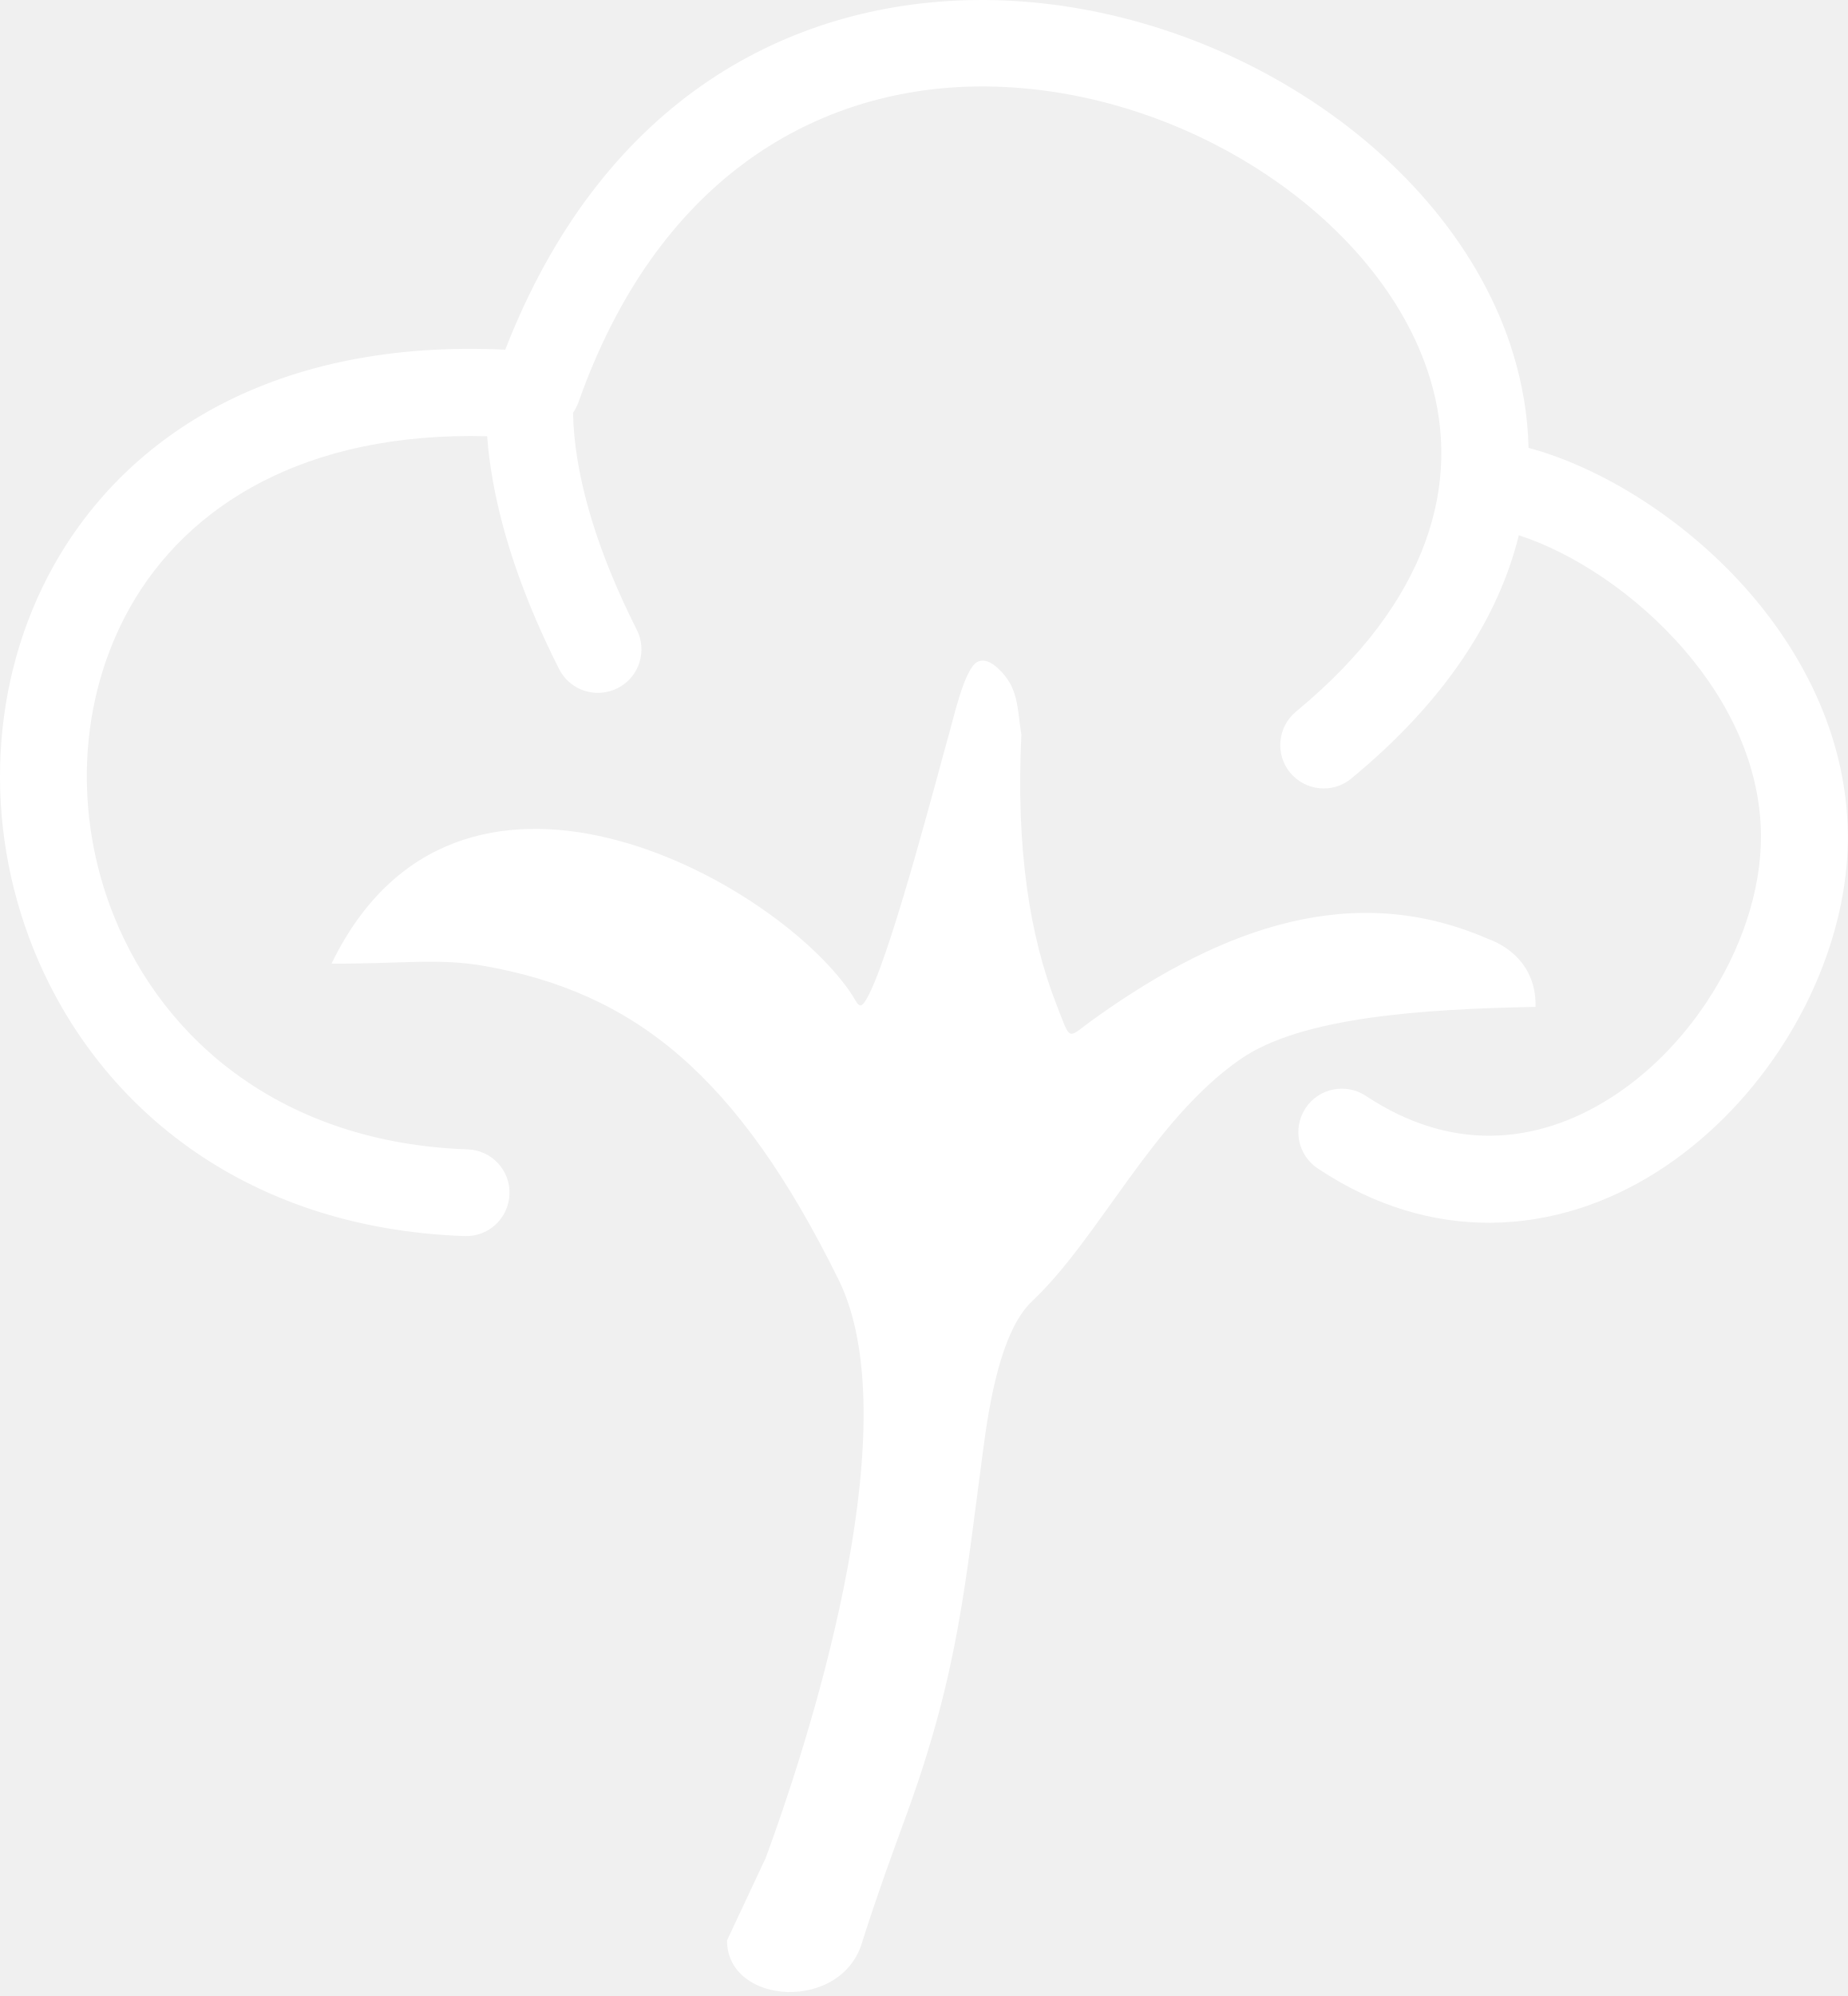
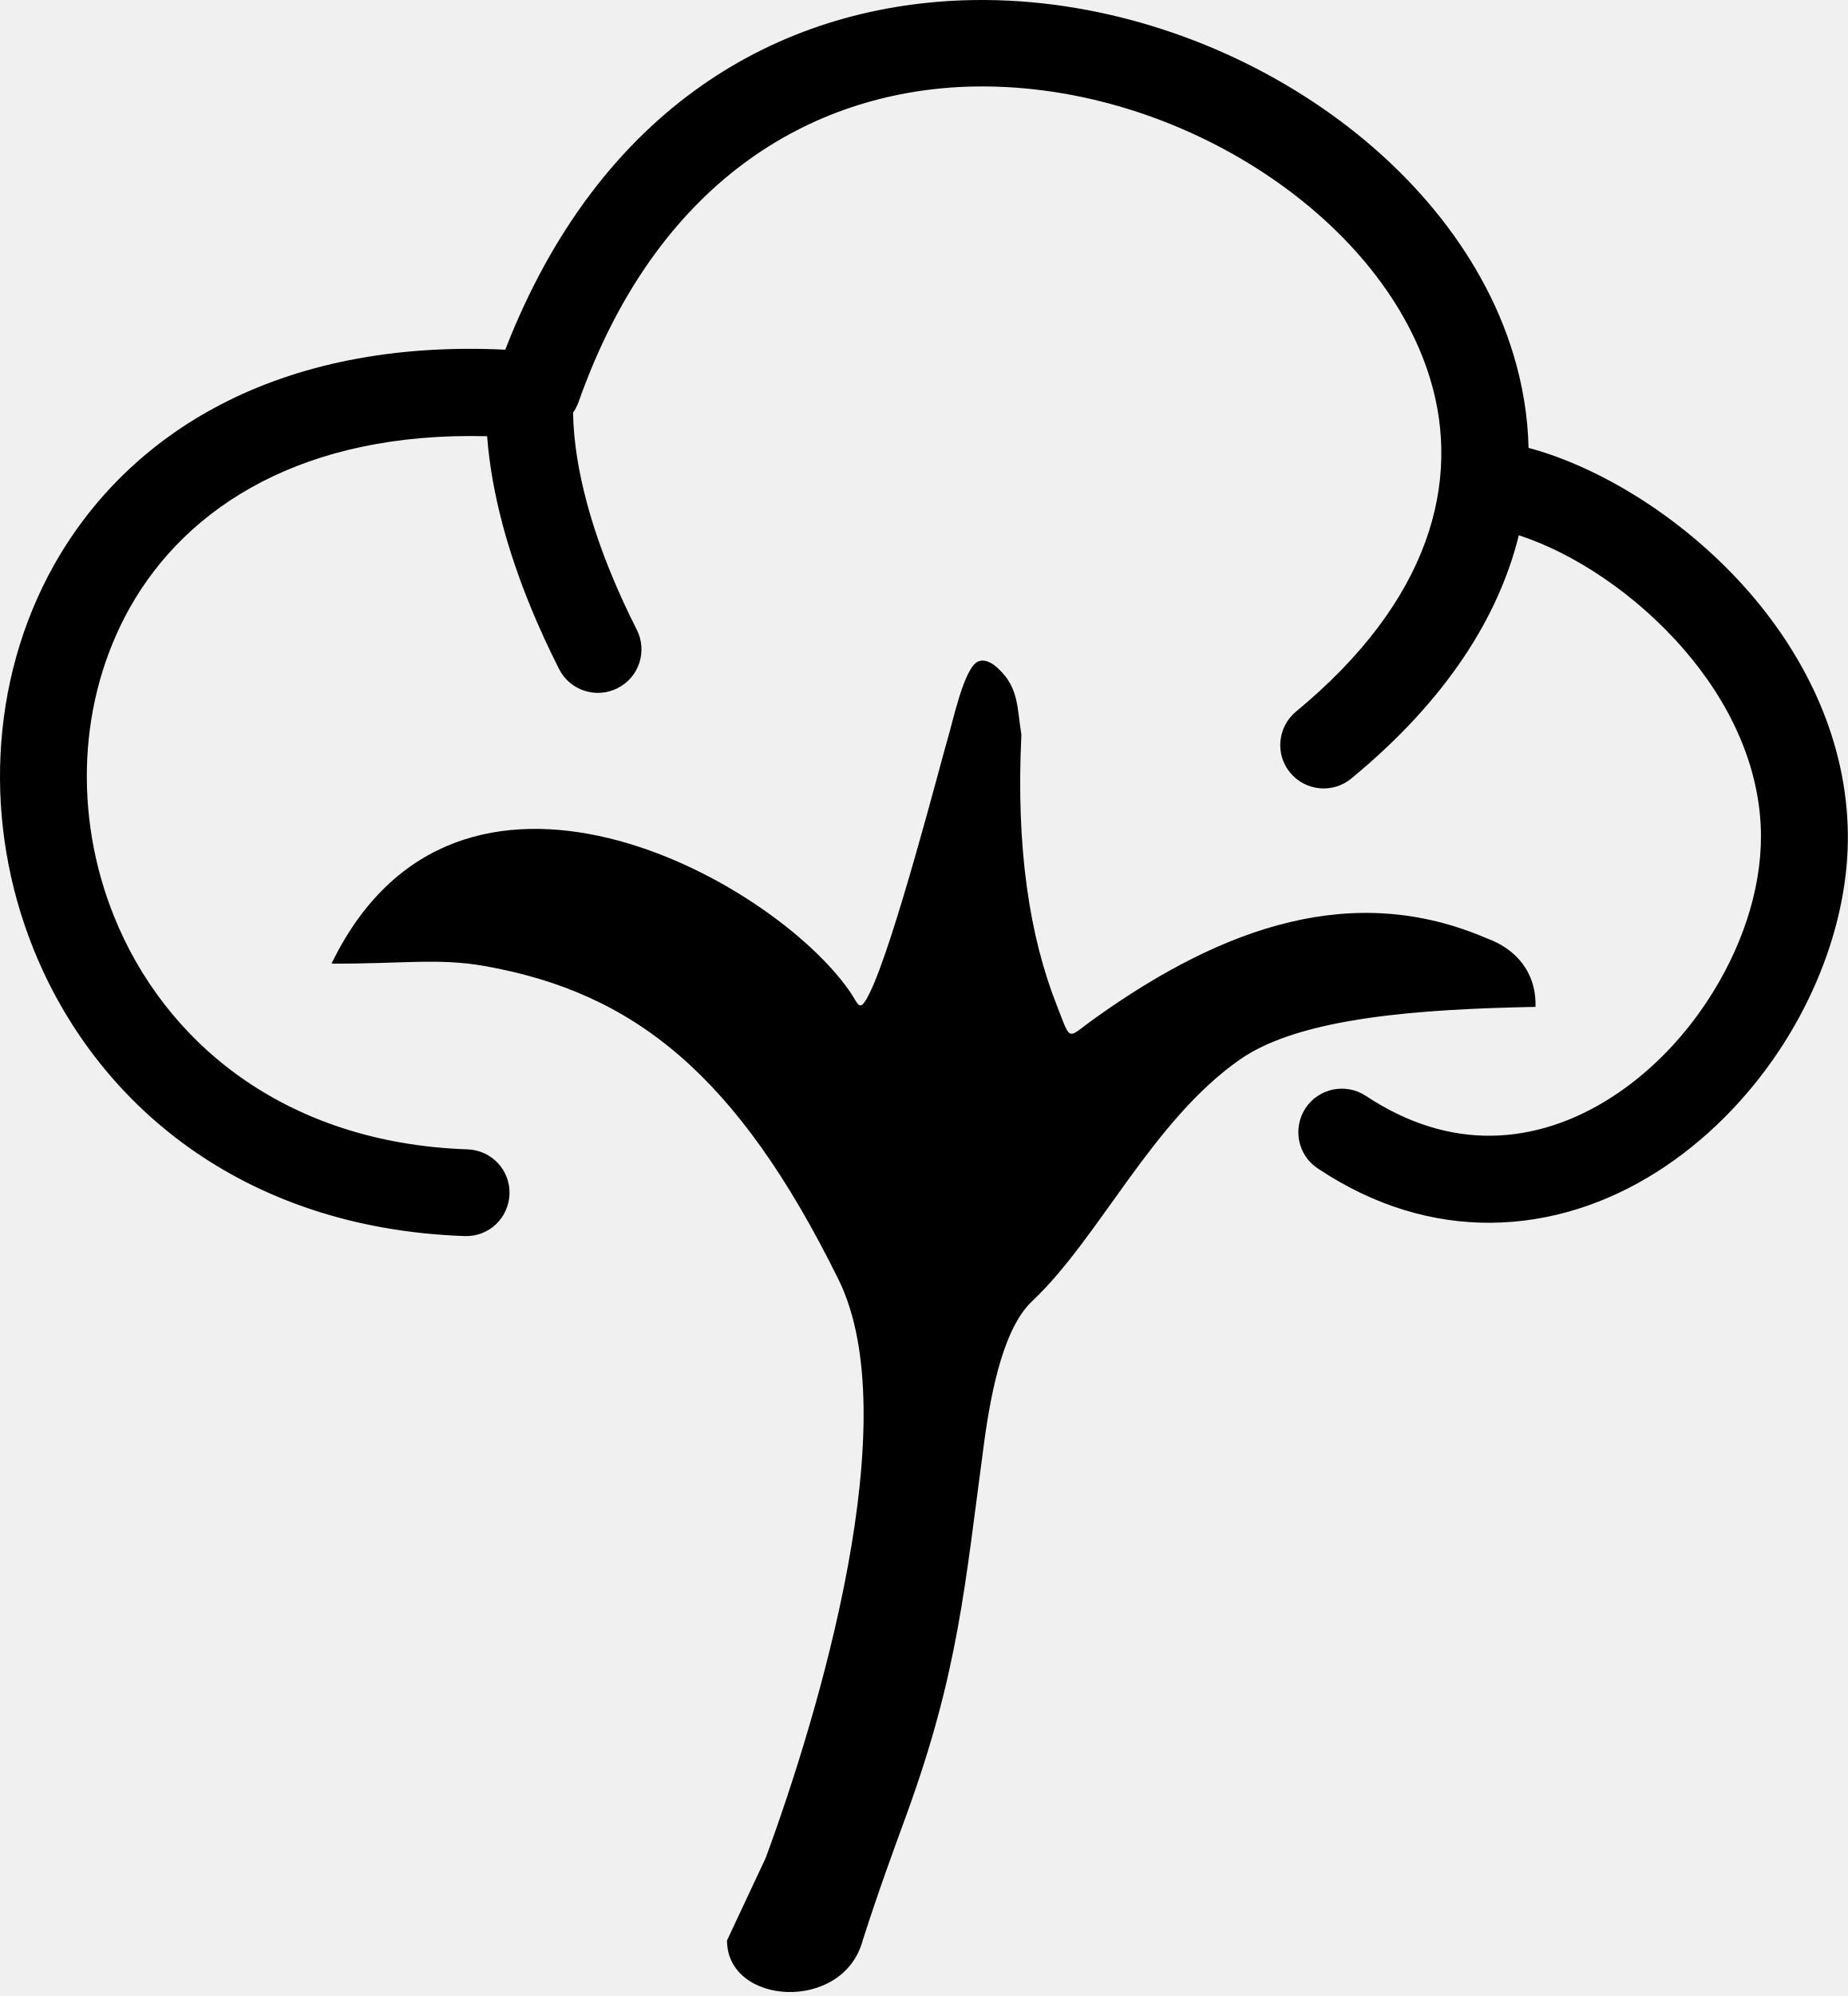
<svg xmlns="http://www.w3.org/2000/svg" width="50" height="54" viewBox="0 0 50 54" fill="none">
-   <path fill-rule="evenodd" clip-rule="evenodd" d="M8.971 26.069C10.848 26.082 11.843 25.911 13.107 26.134C17.155 26.849 19.948 29.064 22.689 34.617C24.549 38.384 22.15 46.375 20.72 50.261L19.672 52.497C19.672 54.26 22.817 54.453 23.343 52.497C23.79 51.103 24.185 50.037 24.532 49.085C25.939 45.217 26.106 42.91 26.628 39.033C26.838 37.476 27.194 35.897 27.926 35.204C29.755 33.481 31.176 30.314 33.562 28.656C35.206 27.516 38.461 27.301 41.548 27.24C41.575 26.31 41.026 25.669 40.215 25.38C36.641 23.845 33.136 25.047 29.659 27.525C28.847 28.099 29.001 28.231 28.597 27.204C27.86 25.336 27.488 22.963 27.637 19.876C27.518 19.148 27.571 18.608 27.009 18.086C26.812 17.902 26.632 17.832 26.474 17.893C26.084 18.047 25.782 19.538 25.632 20.025C25.453 20.635 24.185 25.551 23.527 26.876C23.247 27.441 23.233 27.165 22.997 26.827C20.861 23.74 12.361 19.086 8.971 26.069ZM15.655 10.876C15.615 10.982 15.567 11.078 15.506 11.166C15.519 11.968 15.664 12.797 15.878 13.595C16.225 14.894 16.76 16.108 17.229 17.034C17.523 17.613 17.295 18.323 16.712 18.617C16.133 18.911 15.422 18.683 15.128 18.1C14.602 17.064 14.001 15.692 13.602 14.201C13.396 13.424 13.242 12.617 13.181 11.802C8.243 11.674 5.063 13.683 3.51 16.446C2.813 17.692 2.432 19.086 2.361 20.512C2.291 21.95 2.532 23.415 3.081 24.779C4.436 28.165 7.677 30.924 12.65 31.095C13.3 31.117 13.808 31.656 13.786 32.305C13.764 32.954 13.225 33.463 12.576 33.441C6.528 33.231 2.567 29.827 0.897 25.652C0.225 23.972 -0.073 22.17 0.015 20.398C0.103 18.613 0.581 16.858 1.458 15.293C3.458 11.736 7.488 9.166 13.672 9.46C16.234 2.868 21.106 0.179 26.075 0.008C29.33 -0.101 32.614 0.894 35.285 2.596C37.996 4.319 40.097 6.784 40.947 9.578C41.197 10.402 41.342 11.253 41.36 12.117C43.329 12.644 45.64 14.065 47.36 16.056C48.895 17.836 49.982 20.086 50 22.599C50.013 24.573 49.316 26.648 48.145 28.415C47.276 29.726 46.14 30.875 44.833 31.704C43.491 32.555 41.965 33.068 40.338 33.081C38.807 33.09 37.22 32.652 35.658 31.612C35.114 31.253 34.97 30.524 35.325 29.981C35.685 29.437 36.413 29.292 36.956 29.647C38.106 30.41 39.25 30.735 40.329 30.726C41.474 30.718 42.579 30.34 43.57 29.709C44.596 29.06 45.491 28.147 46.18 27.108C47.11 25.709 47.658 24.099 47.649 22.599C47.636 20.713 46.781 18.981 45.579 17.587C44.268 16.065 42.57 14.959 41.097 14.481C40.548 16.705 39.123 18.955 36.562 21.064C36.062 21.477 35.321 21.402 34.908 20.902C34.496 20.402 34.571 19.661 35.071 19.249C38.702 16.253 39.544 13.034 38.698 10.249C38.018 8.012 36.281 6.004 34.022 4.565C31.729 3.105 28.922 2.249 26.145 2.346C21.926 2.504 17.76 4.916 15.655 10.876Z" fill="white" />
+   <path fill-rule="evenodd" clip-rule="evenodd" d="M8.971 26.069C10.848 26.082 11.843 25.911 13.107 26.134C17.155 26.849 19.948 29.064 22.689 34.617C24.549 38.384 22.15 46.375 20.72 50.261L19.672 52.497C19.672 54.26 22.817 54.453 23.343 52.497C23.79 51.103 24.185 50.037 24.532 49.085C25.939 45.217 26.106 42.91 26.628 39.033C26.838 37.476 27.194 35.897 27.926 35.204C29.755 33.481 31.176 30.314 33.562 28.656C35.206 27.516 38.461 27.301 41.548 27.24C41.575 26.31 41.026 25.669 40.215 25.38C36.641 23.845 33.136 25.047 29.659 27.525C28.847 28.099 29.001 28.231 28.597 27.204C27.86 25.336 27.488 22.963 27.637 19.876C27.518 19.148 27.571 18.608 27.009 18.086C26.812 17.902 26.632 17.832 26.474 17.893C26.084 18.047 25.782 19.538 25.632 20.025C25.453 20.635 24.185 25.551 23.527 26.876C23.247 27.441 23.233 27.165 22.997 26.827C20.861 23.74 12.361 19.086 8.971 26.069ZM15.655 10.876C15.615 10.982 15.567 11.078 15.506 11.166C15.519 11.968 15.664 12.797 15.878 13.595C16.225 14.894 16.76 16.108 17.229 17.034C17.523 17.613 17.295 18.323 16.712 18.617C16.133 18.911 15.422 18.683 15.128 18.1C14.602 17.064 14.001 15.692 13.602 14.201C13.396 13.424 13.242 12.617 13.181 11.802C8.243 11.674 5.063 13.683 3.51 16.446C2.813 17.692 2.432 19.086 2.361 20.512C2.291 21.95 2.532 23.415 3.081 24.779C4.436 28.165 7.677 30.924 12.65 31.095C13.3 31.117 13.808 31.656 13.786 32.305C13.764 32.954 13.225 33.463 12.576 33.441C6.528 33.231 2.567 29.827 0.897 25.652C0.225 23.972 -0.073 22.17 0.015 20.398C0.103 18.613 0.581 16.858 1.458 15.293C3.458 11.736 7.488 9.166 13.672 9.46C16.234 2.868 21.106 0.179 26.075 0.008C29.33 -0.101 32.614 0.894 35.285 2.596C37.996 4.319 40.097 6.784 40.947 9.578C41.197 10.402 41.342 11.253 41.36 12.117C43.329 12.644 45.64 14.065 47.36 16.056C48.895 17.836 49.982 20.086 50 22.599C50.013 24.573 49.316 26.648 48.145 28.415C47.276 29.726 46.14 30.875 44.833 31.704C43.491 32.555 41.965 33.068 40.338 33.081C38.807 33.09 37.22 32.652 35.658 31.612C35.114 31.253 34.97 30.524 35.325 29.981C35.685 29.437 36.413 29.292 36.956 29.647C38.106 30.41 39.25 30.735 40.329 30.726C41.474 30.718 42.579 30.34 43.57 29.709C44.596 29.06 45.491 28.147 46.18 27.108C47.11 25.709 47.658 24.099 47.649 22.599C47.636 20.713 46.781 18.981 45.579 17.587C44.268 16.065 42.57 14.959 41.097 14.481C40.548 16.705 39.123 18.955 36.562 21.064C36.062 21.477 35.321 21.402 34.908 20.902C34.496 20.402 34.571 19.661 35.071 19.249C38.702 16.253 39.544 13.034 38.698 10.249C38.018 8.012 36.281 6.004 34.022 4.565C31.729 3.105 28.922 2.249 26.145 2.346C21.926 2.504 17.76 4.916 15.655 10.876Z" fill="black" />
</svg>
